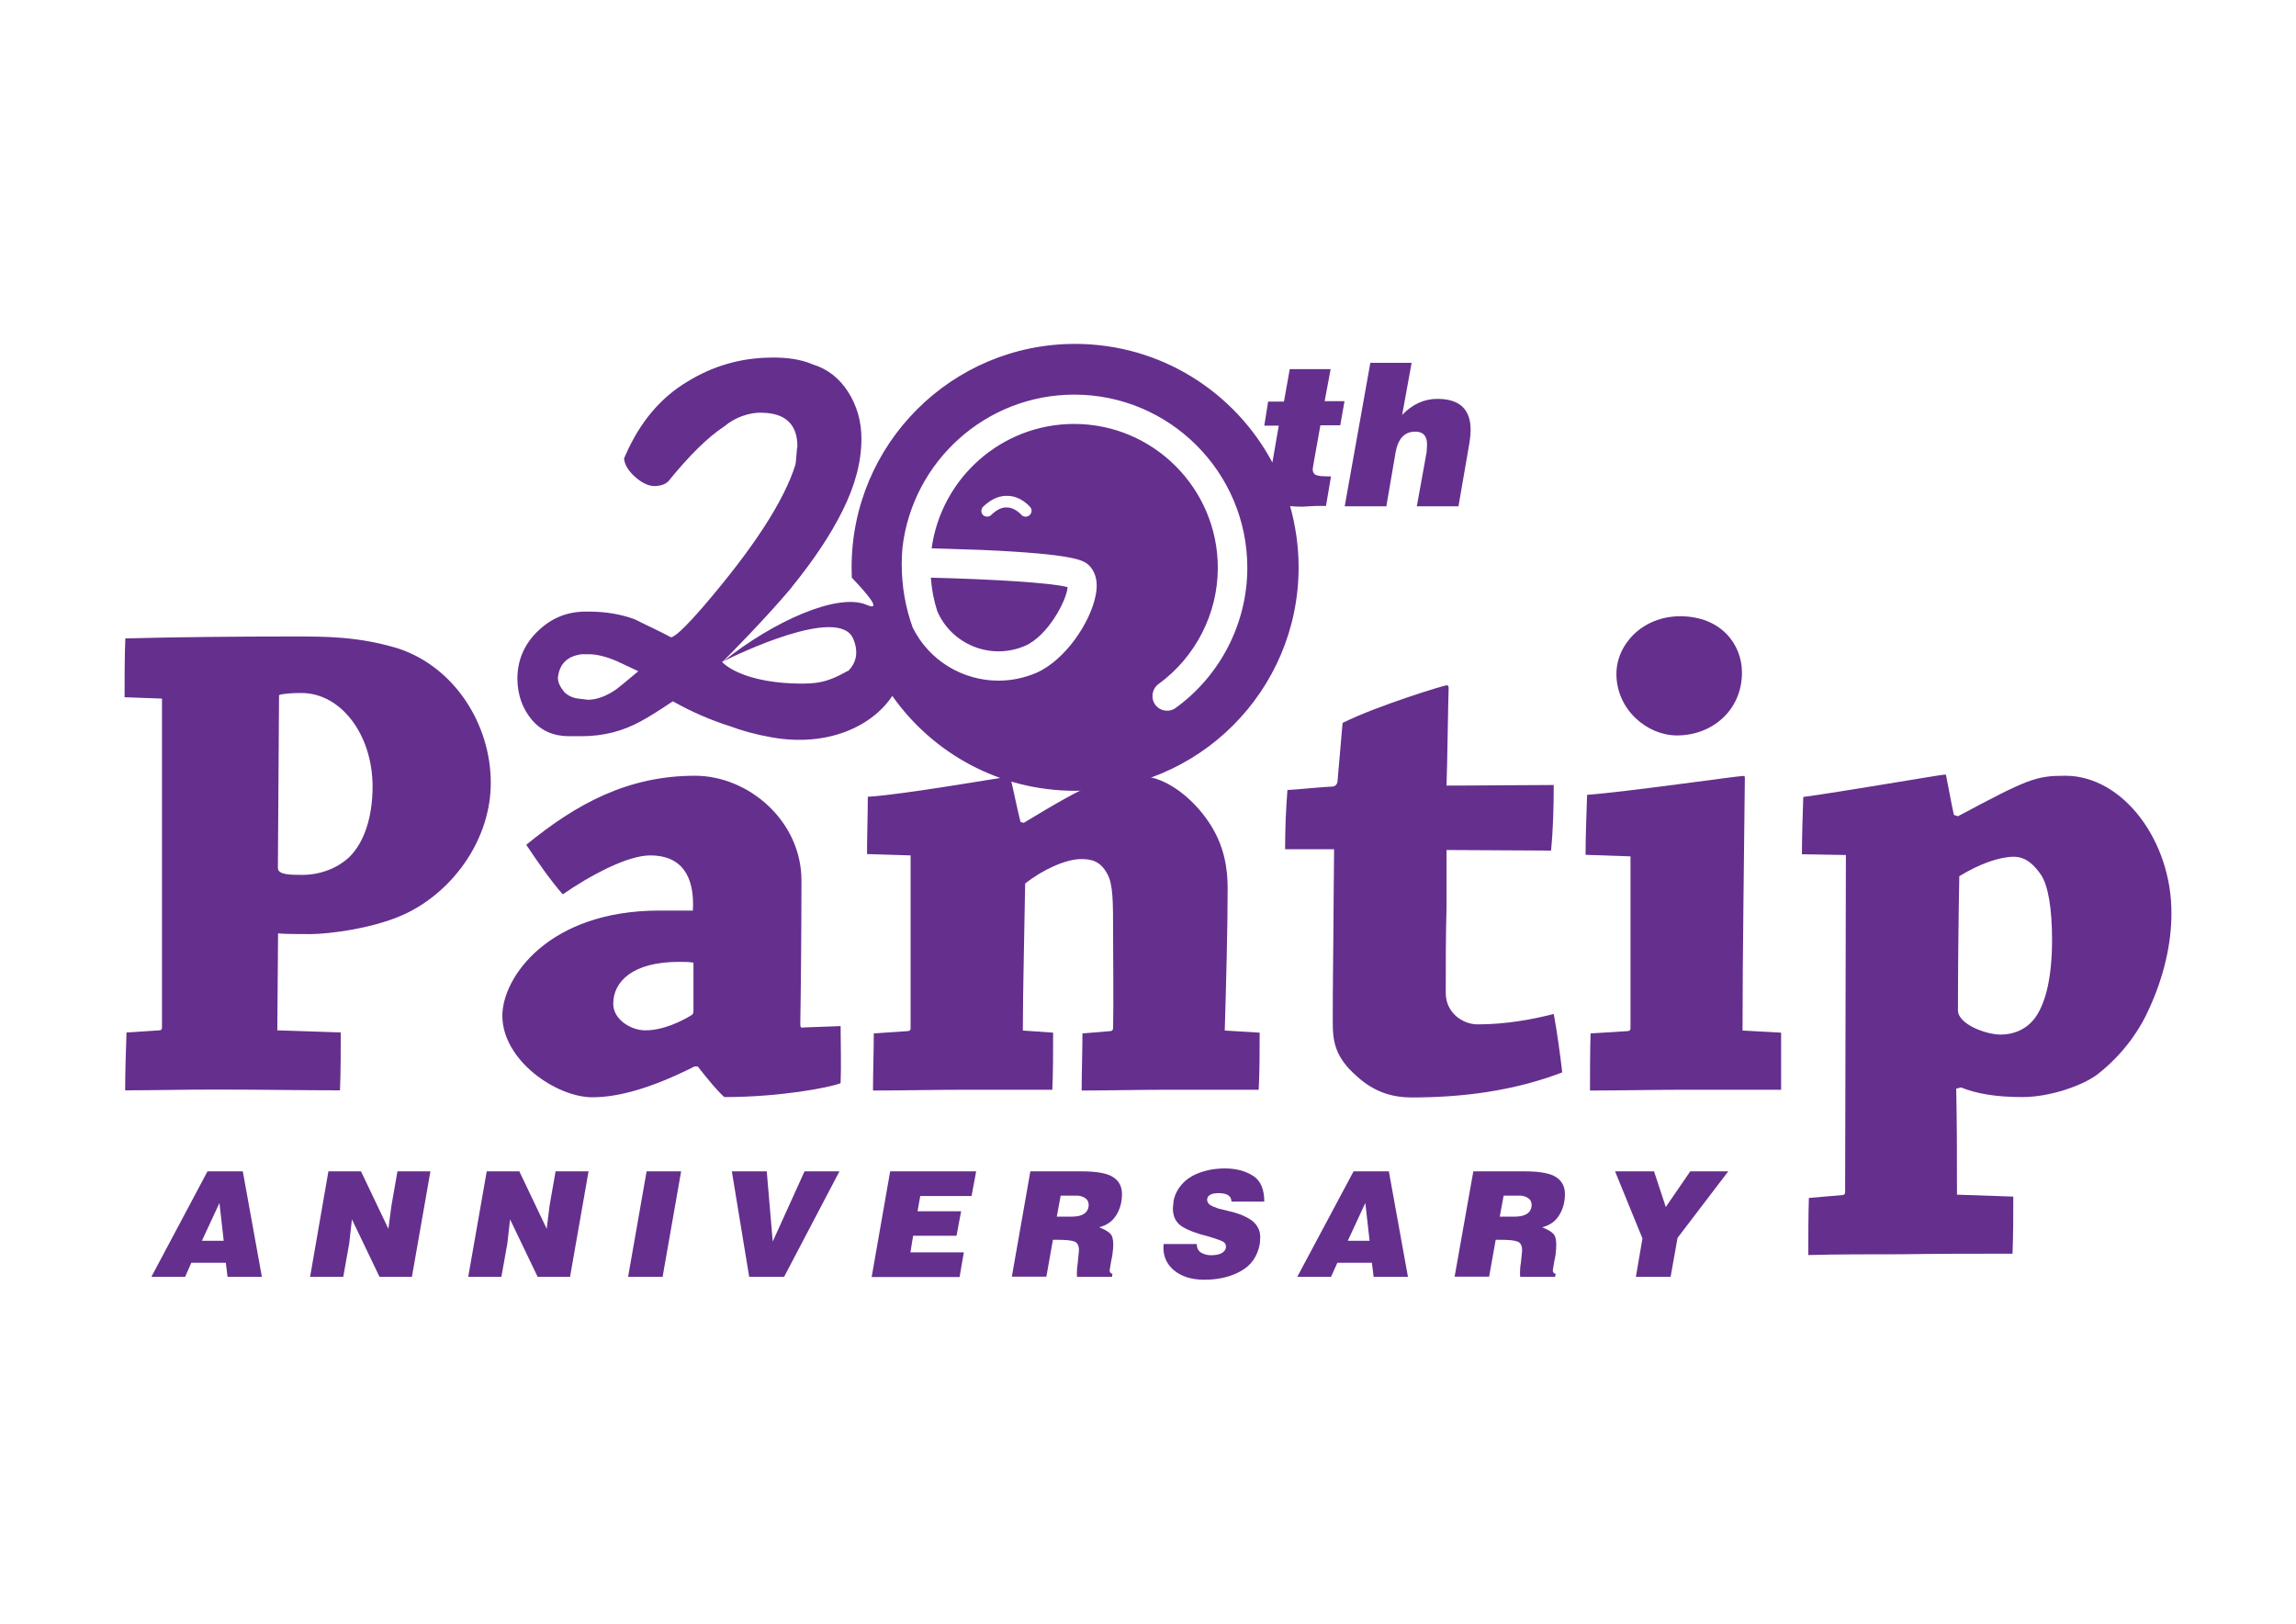
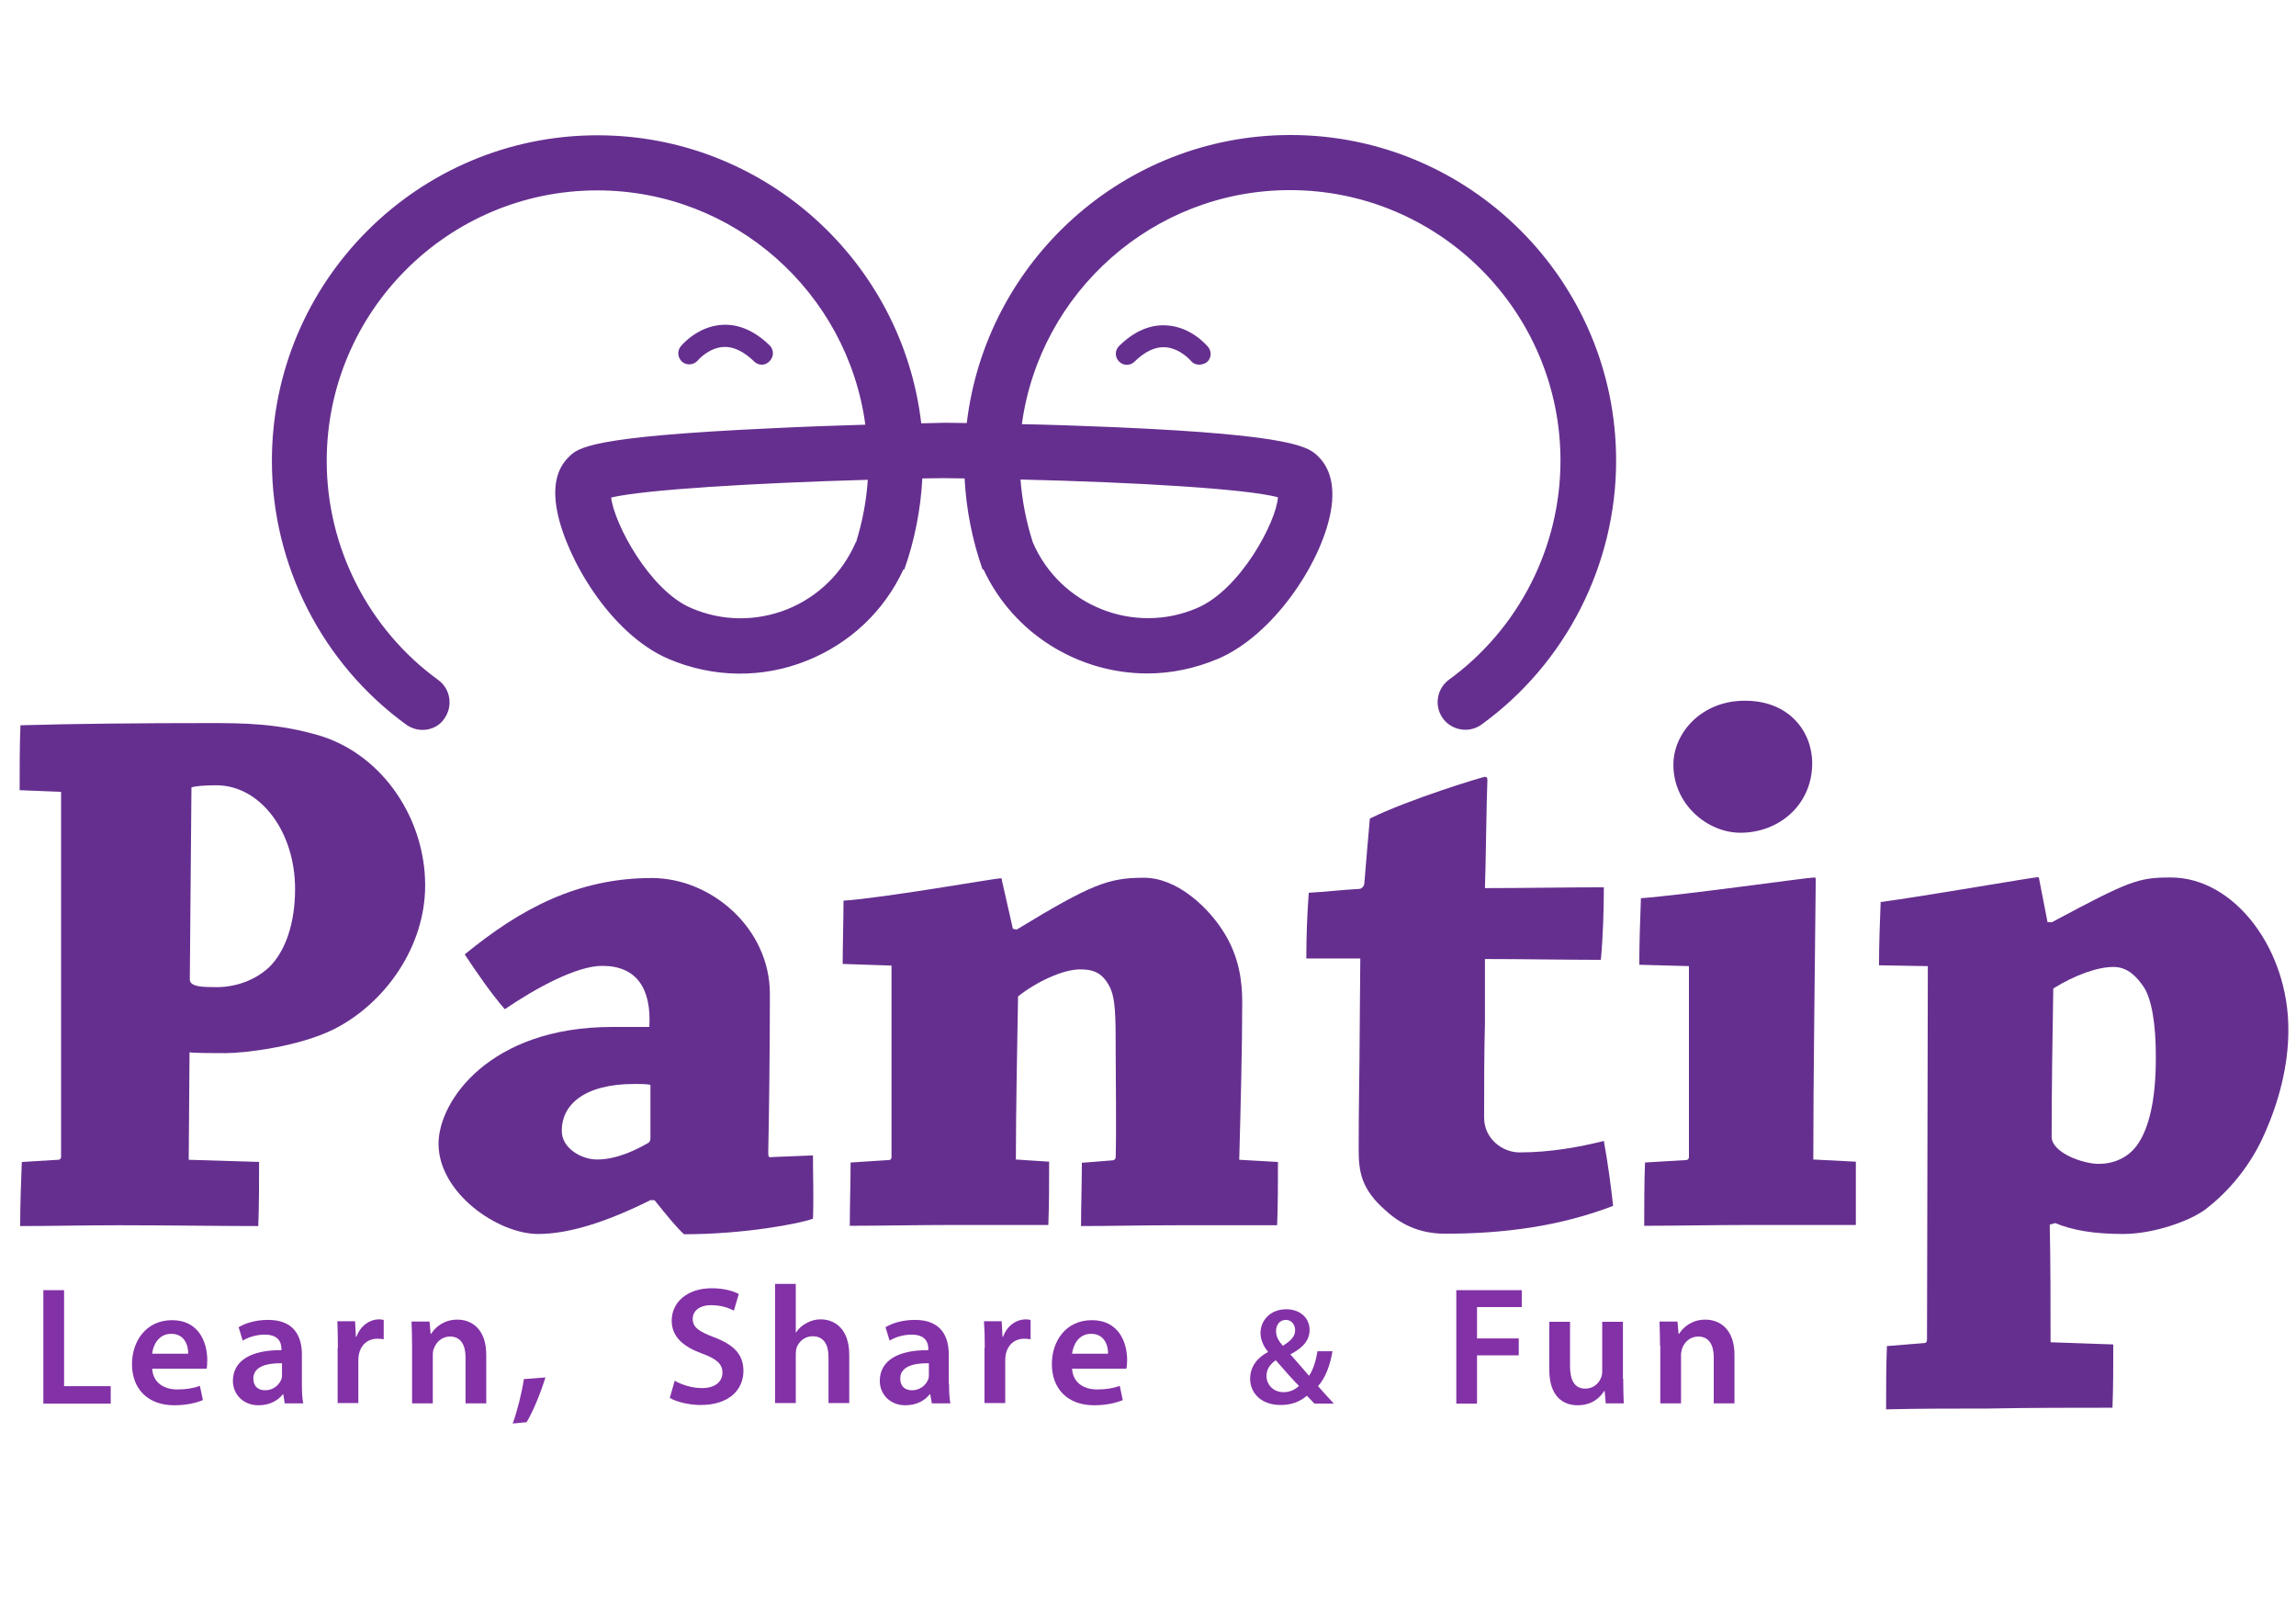
- <svg xmlns="http://www.w3.org/2000/svg" version="1.1" id="Layer_1" x="0px" y="0px" viewBox="0 0 1190.6 841.9" style="enable-background:new 0 0 1190.6 841.9;" xml:space="preserve">
+ <svg xmlns="http://www.w3.org/2000/svg" version="1.1" id="Layer_1" x="0px" y="0px" viewBox="0 0 841.9 595.3" style="enable-background:new 0 0 841.9 595.3;" xml:space="preserve">
  <style type="text/css">
- 	.st0{fill:#652F8E;}
- 	.st1{fill:none;}
- 	.st2{fill:#38355C;}
+ 	.st0{fill:#652F8F;}
+ 	.st1{fill:#8331A7;}
</style>
  <g>
+     <path class="st0" d="M279.3,133.7c-1,0-2-0.4-2.8-1.2c-3.8-3.7-7.6-5.5-11.2-5.3c-5.5,0.3-9.4,4.9-9.4,4.9c-1.4,1.7-4,2-5.7,0.6   c-1.7-1.4-2-4-0.6-5.7c0.2-0.3,6.1-7.4,15.2-7.9c6-0.4,11.9,2.2,17.4,7.5c1.6,1.6,1.6,4.1,0.1,5.7   C281.4,133.3,280.4,133.7,279.3,133.7" />
+     <path class="st0" d="M155,267.6c-2.1,0-4.1-0.6-6-1.9c-30.9-22.4-49.3-58.6-49.3-96.7c0-65.9,53.6-119.4,119.4-119.4   c61.2,0,111.8,46.3,118.7,105.6c5.1-0.1,8.1-0.2,8.2-0.2h0.1h0.1c0.1,0,3.2,0,8.3,0.1C361.5,95.8,412,49.5,473.2,49.5   c65.9,0,119.4,53.6,119.4,119.4c0,38.1-18.4,74.3-49.3,96.7c-4.5,3.3-10.9,2.3-14.2-2.2c-3.3-4.5-2.3-10.9,2.2-14.2   c25.6-18.6,40.9-48.6,40.9-80.3c0-54.7-44.5-99.2-99.2-99.2c-50.1,0-91.7,37.4-98.3,85.8c10.1,0.2,21.9,0.6,33.8,1.1   c67.1,2.9,71.6,7.4,75.1,11c3.1,3.1,6.4,9.2,4.3,20.3c-3.6,18.9-21.1,45-41.2,53.6c-8.5,3.6-17.3,5.4-26,5.4   c-25,0-49-14.3-60.1-38.2l-0.3,0.1c-3.8-10.8-6-22-6.6-33.4c-2.6,0-5.2-0.1-7.7-0.1c-2.6,0-5.2,0.1-7.8,0.1   c-0.6,11.4-2.8,22.6-6.6,33.4l-0.3-0.1c-7.1,15.4-19.7,27.2-35.4,33.5c-16.4,6.6-34.4,6.3-50.7-0.6c-21.7-9.3-37.7-37.5-40.9-54.2   c-1.7-8.7-0.3-15.3,4.1-19.7c3.5-3.6,7.6-7.6,74.8-10.7c12-0.6,23.9-1,34.1-1.3c-6.5-48.4-48.1-85.9-98.3-85.9   c-54.7,0-99.2,44.5-99.2,99.2c0,31.7,15.3,61.7,40.9,80.3c4.5,3.3,5.5,9.6,2.2,14.2C161.2,266.1,158.1,267.6,155,267.6    M224.1,182.4c1.1,9.6,14.1,34,29.3,40.5c11.3,4.9,23.8,5,35.2,0.5c11.4-4.6,20.3-13.3,25.2-24.6l0.1,0c2.3-7.4,3.8-15.1,4.3-22.9   C276.4,177.1,236.4,179.5,224.1,182.4 M378.7,198.8c10,23.3,37.1,34.1,60.3,24.1c15.9-6.8,29-31.6,29.6-40.6   c-11.7-3.1-52.1-5.5-94.4-6.5C374.8,183.6,376.3,191.3,378.7,198.8L378.7,198.8z" />
+     <path class="st0" d="M439.7,133.7c-1.2,0-2.3-0.5-3.1-1.5c-0.1-0.1-4-4.6-9.4-4.9c-3.7-0.2-7.4,1.6-11.2,5.3   c-1.6,1.6-4.2,1.5-5.7-0.1c-1.6-1.6-1.5-4.2,0.1-5.7c5.5-5.4,11.4-7.9,17.4-7.5c9.1,0.5,14.9,7.6,15.2,7.9c1.4,1.7,1.2,4.3-0.6,5.7   C441.5,133.4,440.6,133.7,439.7,133.7" />
+     <path class="st0" d="M7.2,289.7c0-7.7,0-16.4,0.3-23.8c20.4-0.6,45.3-0.8,68.8-0.8c12.7,0,25.8,0,41.6,4.8   c22.9,7.4,38,30.6,38,54.7c0,22.4-14.5,43.1-33.4,52.7c-13,6.5-32.9,8.8-39.7,8.8c-3.7,0-11.3,0-13.3-0.3l-0.3,39.4l25.8,0.8   c0,7.4,0,15.9-0.3,23.5c-14.2,0-33.7-0.3-51-0.3c-12.2,0-25.2,0.3-36.3,0.3c0-7.6,0.3-16.2,0.6-23.5l13.3-0.8   c0.8,0,1.1-0.6,1.1-1.1V290.3L7.2,289.7z M69.6,359.1c0,2.8,5.1,2.8,9.9,2.8c7.1,0,14.2-2.6,19.3-7.4c6-6,9.4-16.2,9.4-28.6   c0-21-12.7-38-28.9-38c-4.3,0-7.9,0.3-9.1,0.8L69.6,359.1z" />
+     <path class="st0" d="M238.7,439.9c-17,8.5-30.6,12.5-41.4,12.5c-14.7,0-36.5-15-36.5-33.1c0-15.6,18.7-42.8,63.7-42.8h13.6   c0.8-13.9-4.5-22.4-17.3-22.4c-9.4,0-24.4,8.2-35.7,15.9c-5.1-5.9-10.2-13.3-14.7-20.1c20.4-16.7,41.4-28,68.6-28   c21.8,0,43.3,18.4,43.3,42.5c0,18.7-0.3,45.6-0.6,57.8c0,1.7,0,2.3,1.4,2l15-0.6c0,7.4,0.3,15.9,0,23.2c-4.5,1.7-24.7,5.7-47.3,5.7   c-2.8-2.6-6.5-7.1-10.8-12.5H238.7z M218.9,425.1c7.4,0,14.7-3.7,19-6.2c0.6-0.6,0.6-1.4,0.6-1.7v-19.5c-1.7-0.3-4-0.3-5.9-0.3   c-18.7,0-26.6,7.9-26.6,17C205.8,420.9,213.2,425.1,218.9,425.1" />
+     <path class="st0" d="M309,353.4c0-7.6,0.3-16.1,0.3-23.2c14.2-0.9,55.8-8.2,57.5-8.2c0.6,0,0.6,0.3,0.6,0.9   c1.4,5.9,2.6,11.6,4,17.6l1.4,0.3c27.5-16.7,33.7-19,46.7-19c12.2,0,23.8,11,29.5,20.4c5.4,8.8,6.5,17.6,6.5,25.2   c0,16.2-0.6,39.7-1.1,57.8l14.2,0.8c0,7.4,0,15.9-0.3,23.2h-36.5c-12.2,0-25.5,0.3-35.4,0.3c0-7.4,0.3-15.9,0.3-23.2l11.3-0.9   c0.6,0,1.1-0.6,1.1-1.1c0.3-11.6,0-27.5,0-38.3c0-13.3,0-20.1-2.3-24.4c-2.8-5.4-6.5-6.2-10.8-6.2c-6.2,0-15.9,4.5-22.7,9.9   c-0.3,16.7-0.8,43.6-0.8,59.8l12.2,0.8c0,7.6,0,15.9-0.3,23.2h-35.4c-11.6,0-26.3,0.3-37.4,0.3c0-7.4,0.3-15.9,0.3-23.2l13.9-0.9   c0.9,0,1.1-0.6,1.1-1.1V354L309,353.4z" />
+     <path class="st0" d="M508.1,443.8c-9.1-7.9-9.9-14.5-9.9-22.4c0-15.9,0.3-29.5,0.3-32.9c0-6,0.3-34.6,0.3-37.1H479   c0-7.9,0.3-16.2,0.9-24.1c5.7-0.3,12.7-1.1,18.4-1.4c0.8,0,2-0.8,2-2.3c0.6-7.6,1.4-16.7,2-23.5c14.4-7.1,41.4-15.3,42.2-15.3   c0.6,0,0.9,0.3,0.9,1.1c-0.3,6.2-0.6,32-0.9,39.7c14.4,0,30.3-0.3,43.6-0.3c0,8.2-0.3,18.1-1.1,26.6c-11.9,0-29.5-0.3-42.5-0.3   v23.5c-0.3,11.6-0.3,21.8-0.3,34.6c0,7.9,6.8,12.8,13,12.8c11.3,0,22.1-2,30.9-4.2c1.4,7.6,2.6,16.4,3.4,23.8   c-19.8,7.6-40.5,10.2-61.5,10.2C522.6,452.3,515.2,450.3,508.1,443.8" />
+     <path class="st0" d="M601.1,353.7c0-7.9,0.3-16.7,0.6-24.4c15.3-1.1,61.2-7.6,63.5-7.6c0.6,0,0.6,0.3,0.6,0.8   c-0.3,30.9-0.9,74.2-0.9,102.6l15.6,0.8v23.2h-39.1c-12.2,0-27.2,0.3-38.5,0.3c0-7.4,0-15.9,0.3-23.2l15-0.9c0.8,0,1.1-0.6,1.1-1.1   v-70L601.1,353.7z M664.5,279.8c0,15.3-12.2,25.5-26.3,25.5c-12.2,0-24.6-10.5-24.6-24.9c0-11.9,10.5-23.5,26.1-23.5   C656,256.8,664.5,268.2,664.5,279.8" />
+     <path class="st0" d="M752.4,338.1c28.6-15.3,31.7-16.4,43.6-16.4c23.5,0,43.3,26.6,43.1,56.1c0,12.7-3.4,26-8.8,38   c-3.7,8.5-10.5,19-21.5,27.5c-5.7,4.3-19,9.1-30.3,9.1c-10.8,0-18.7-1.4-24.9-4l-2,0.6c0.3,14.2,0.3,28.6,0.3,43.1l23,0.8   c0,7.7,0,15.9-0.3,23.2c-13.6,0-30.6,0-45.6,0.3c-11.3,0-26.1,0-37.4,0.3c0-7.4,0-15.6,0.3-23.2l13.6-1.1c0.9,0,1.1-0.6,1.1-1.4   l0.3-136.8l-17.9-0.3c0-7.6,0.3-15.8,0.6-23.2c13.3-1.7,56.1-9.1,57.5-9.1c0.6,0,0.6,0.3,0.6,0.6c1.1,5.4,2,10.5,3.1,15.9   L752.4,338.1z M786.1,361.9c-2.3-3.4-5.7-7.4-11.1-7.4c-5.7,0-13.9,2.8-22.1,7.9c-0.3,15.9-0.6,38.5-0.6,54.4   c0,5.7,11.3,9.9,17.3,9.9c5.1,0,10.8-2,14.4-7.4c4-5.9,6.5-16.1,6.5-31.2C790.6,375.3,788.9,366.2,786.1,361.9" />
    <g>
-       <g>
-         <path class="st0" d="M64.6,361.5c0-9.8,0-21,0.4-30.5c26-0.7,57.8-1,87.8-1c16.4,0,33,0,53.3,6.1c29.2,9.4,48.4,39,48.4,69.8     c0,28.5-18.5,54.9-42.7,67.1c-16.6,8.4-41.9,11.3-50.6,11.3c-4.7,0-14.4,0-17-0.4l-0.4,50.3l32.9,1.1c0,9.4,0,20.2-0.4,30     c-18.1,0-43-0.4-65.1-0.4c-15.6,0-32.2,0.4-46.3,0.4c0-9.8,0.4-20.6,0.7-30l17-1.1c1.1,0,1.4-0.6,1.4-1.5V362.2L64.6,361.5z      M144.1,450c0,3.6,6.5,3.6,12.6,3.6c9,0,18.1-3.2,24.6-9.4c7.6-7.6,11.9-20.6,11.9-36.4c0-26.8-16.3-48.5-36.9-48.5     c-5.4,0-10.2,0.4-11.6,1.1L144.1,450z" />
-         <path class="st0" d="M360,553c-21.8,11-39.1,15.9-52.8,15.9c-18.8,0-46.7-19.2-46.7-42.3c0-19.8,23.9-54.5,81.4-54.5h17.4     c1-17.8-5.8-28.6-22.1-28.6c-11.9,0-31.2,10.4-45.4,20.2c-6.6-7.6-13.1-17-18.9-25.7c26-21.3,52.7-35.8,87.5-35.8     c27.8,0,55.2,23.5,55.2,54.3c0,23.8-0.3,58.1-0.6,73.7c0,2.2,0,2.9,1.8,2.5l19.1-0.7c0,9.4,0.4,20.2,0,29.6     c-5.8,2.3-31.4,7.2-60.3,7.2c-3.7-3.3-8.4-9-13.8-15.9H360z M334.6,534.2c9.4,0,18.8-4.7,24.2-8c0.8-0.6,0.8-1.9,0.8-2.1v-25     c-2.2-0.4-5.2-0.4-7.6-0.4c-23.9,0-34,10.2-34,21.7C318,528.8,327.4,534.2,334.6,534.2" />
-         <path class="st0" d="M449.6,442.8c0-9.8,0.4-20.6,0.4-29.7c18-1,71.2-10.4,73.4-10.4c0.7,0,0.7,0.4,0.7,1     c1.8,7.6,3.2,14.9,5.1,22.5l1.7,0.4c35.1-21.3,43.1-24.3,59.7-24.3c15.5,0,30.3,14.1,37.6,26.1c6.9,11.2,8.4,22.5,8.4,32.2     c0,20.5-0.8,50.6-1.5,73.7l18.1,1.1c0,9.4,0,20.2-0.5,29.6h-46.6c-15.5,0-32.5,0.4-45.2,0.4c0-9.4,0.4-20.3,0.4-29.6l14.5-1.2     c0.8,0,1.4-0.7,1.4-1.4c0.3-14.9,0-35.1,0-48.8c0-17,0-25.7-2.9-31.1c-3.6-6.9-8.3-7.9-13.7-7.9c-8,0-20.3,5.7-29,12.7     c-0.3,21.3-1.2,55.6-1.2,76.2l15.7,1.1c0,9.7,0,20.2-0.4,29.6h-45.3c-14.7,0-33.6,0.4-47.7,0.4c0-9.4,0.4-20.3,0.4-29.6l17.6-1.2     c1.1,0,1.5-0.7,1.5-1.4v-89.7L449.6,442.8z" />
-         <path class="st0" d="M703.7,558.1c-11.6-10.1-12.6-18.3-12.6-28.5c0-20.2,0.3-37.6,0.3-41.9c0-7.6,0.4-44.1,0.4-47.4h-25.4     c0-10.1,0.4-20.5,1.2-30.7c7.2-0.4,16.2-1.5,23.5-1.8c1,0,2.5-1.1,2.5-3c0.8-9.7,1.8-21.3,2.6-30c18.4-9.1,52.7-19.5,53.9-19.5     c0.7,0,1.1,0.3,1.1,1.4c-0.3,7.9-0.7,40.9-1.1,50.6c18.4,0,38.7-0.3,55.6-0.3c0,10.5-0.3,23.1-1.4,34c-15.2,0-37.7-0.3-54.2-0.3     v30c-0.4,14.8-0.4,27.8-0.4,44.1c0,10.2,8.6,16.3,16.6,16.3c14.4,0,28.2-2.5,39.4-5.4c1.8,9.7,3.3,20.8,4.4,30.3     c-25.4,9.7-51.8,13-78.4,13C722.2,568.9,712.8,566.4,703.7,558.1" />
-         <path class="st0" d="M822.2,443.2c0-10.2,0.5-21.3,0.8-31.1c19.5-1.4,78.1-9.8,81-9.8c0.8,0,0.8,0.4,0.8,1.1     c-0.4,39.5-1.2,94.7-1.2,130.9l20,1.1V565h-49.9c-15.6,0-34.7,0.4-49.2,0.4c0-9.4,0-20.3,0.3-29.6l19.2-1.2     c1.1,0,1.5-0.7,1.5-1.4V444L822.2,443.2z M903.3,348.7c0,19.6-15.5,32.6-33.7,32.6c-15.5,0-31.4-13.4-31.4-31.9     c0-15.1,13.3-29.9,33.2-29.9C892.4,319.6,903.3,334,903.3,348.7" />
-         <path class="st0" d="M1015.3,423.2c36.5-19.5,40.5-21,55.7-21c30,0,55.3,34,55,71.6c0,16.2-4.3,33.2-11.2,48.4     c-4.7,10.9-13.4,24.2-27.4,35c-7.3,5.5-24.2,11.6-38.7,11.6c-13.8,0-23.9-1.8-31.8-5l-2.5,0.6c0.4,18.1,0.4,36.5,0.4,55l29.2,1     c0,9.7,0,20.2-0.4,29.6c-17.4,0-39.1,0-58.2,0.3c-14.5,0-33.3,0-47.7,0.4c0-9.4,0-19.9,0.3-29.6l17.4-1.5c1,0,1.4-0.6,1.4-1.7     l0.4-174.6l-22.8-0.4c0-9.9,0.4-20.3,0.7-29.7c16.9-2.2,71.6-11.6,73.3-11.6c0.8,0,0.8,0.3,0.8,0.7c1.4,6.9,2.5,13.4,4,20.2     L1015.3,423.2z M1058.4,453.6c-3-4.3-7.3-9.4-14.1-9.4c-7.3,0-17.8,3.6-28.3,10.1c-0.4,20.3-0.7,49.2-0.7,69.5     c0,7.2,14.5,12.6,22.1,12.6c6.5,0,13.7-2.5,18.4-9.4c5.1-7.6,8.3-20.6,8.3-39.7C1064.1,470.6,1062,459.1,1058.4,453.6" />
-         <g>
-           <path class="st0" d="M107.6,607.3h18.3l9.9,54.7H118l-0.9-7.3H99.2L96,662H78.5L107.6,607.3z M104.7,643.3H116l-2.2-19.6      L104.7,643.3z" />
-           <path class="st0" d="M170.3,607.3h16.9l14.2,29.8L203,625l3.1-17.7h17.1l-9.6,54.7h-16.8l-14.3-29.8l-1.4,12.4l-3.1,17.4h-17.2      L170.3,607.3z" />
-           <path class="st0" d="M252.4,607.3h16.9l14.2,29.8l1.5-12.1l3.1-17.7h17.1l-9.6,54.7h-16.8l-14.3-29.8l-1.4,12.4L260,662h-17.2      L252.4,607.3z" />
-           <path class="st0" d="M335.3,607.3h17.9l-9.6,54.7h-17.9L335.3,607.3z" />
-           <path class="st0" d="M379.5,607.3h18.1l3.1,36.4l16.5-36.4h18.1L406.6,662h-18.1L379.5,607.3z" />
-           <path class="st0" d="M461.6,607.3h44.6l-2.4,12.8h-26.6l-1.4,7.9h22.6l-2.4,12.7h-22.5l-1.4,8.6h27.7l-2.2,12.8H452L461.6,607.3      z" />
-           <path class="st0" d="M534.3,607.3h26.5c7.9,0,13.4,1,16.4,3c3.1,2,4.6,4.9,4.6,8.8c0,4.2-1,7.8-3,11c-2,3.2-5,5.2-8.8,6.2      c2.9,1.2,4.8,2.3,5.7,3.3c1.1,1,1.6,3,1.6,5.8c0,1.3-0.2,3.1-0.5,5.4L576,655l-0.6,3.7c0.1,1.1,0.7,1.7,1.5,1.7l-0.3,1.6h-18.1      l-0.1-2c0-1.4,0.2-3.3,0.5-5.5l0.6-6.2c0-2.5-0.8-4-2.3-4.6c-1.6-0.6-4.4-0.9-8.6-0.9H546l-3.4,19.1h-17.9L534.3,607.3z       M550,620l-2,10.8h7.6c5.5,0,8.4-1.8,8.9-5.3c0.1-1,0-1.9-0.4-2.8c-0.4-0.8-1.2-1.5-2.2-2c-1.1-0.5-2.2-0.8-3.3-0.8H550z" />
-           <path class="st0" d="M638.6,623.2c0-3.1-2.2-4.6-6.7-4.6c-3.5,0-5.5,1-5.9,2.9c-0.2,1.2,0.3,2.2,1.2,3c1.1,0.8,2.6,1.4,4.6,2.1      l5.8,1.4c5.1,1.2,9,2.9,11.8,5c2.7,2.2,4.1,5,4.1,8.5l-0.2,3.3c-1.2,6.6-4.5,11.3-10,14.3c-5.4,3-11.7,4.4-18.8,4.4      c-6.7,0-12-1.7-16-5.1c-3.4-3-5.2-6.8-5.2-11.5l0.1-1.9h17.2c0,2.1,0.8,3.6,2.3,4.5c1.6,0.9,3.3,1.3,5.1,1.3      c4.3,0,6.9-1.2,7.7-3.7v-1c0-1.1-0.6-1.9-1.8-2.5c-1.2-0.6-3.8-1.5-7.8-2.7c-5.8-1.4-10.2-3.1-13.3-5.1c-3.1-2-4.6-5.2-4.6-9.4      l0.2-2.1l0.2-1.8c0.6-3.1,2-5.9,4.3-8.5c2.3-2.6,5.3-4.6,9.2-6c3.8-1.4,8.2-2.2,13.1-2.2c6,0,11,1.4,15,4.1      c3.6,2.5,5.4,6.9,5.4,13.1H638.6z" />
-           <path class="st0" d="M701.9,607.3h18.3l9.9,54.7h-17.8l-0.9-7.3h-17.9l-3.3,7.3h-17.5L701.9,607.3z M698.9,643.3h11.3l-2.2-19.6      L698.9,643.3z" />
-           <path class="st0" d="M764,607.3h26.5c7.9,0,13.4,1,16.4,3c3.1,2,4.6,4.9,4.6,8.8c0,4.2-1,7.8-3,11c-2,3.2-4.9,5.2-8.8,6.2      c2.9,1.2,4.8,2.3,5.7,3.3c1.1,1,1.6,3,1.6,5.8c0,1.3-0.1,3.1-0.4,5.4l-0.8,4.2l-0.6,3.7c0.1,1.1,0.7,1.7,1.5,1.7l-0.3,1.6h-18.1      l-0.1-2c0-1.4,0.1-3.3,0.5-5.5l0.6-6.2c0-2.5-0.8-4-2.4-4.6c-1.6-0.6-4.4-0.9-8.6-0.9h-2.7l-3.4,19.1h-17.9L764,607.3z       M779.7,620l-2,10.8h7.6c5.5,0,8.4-1.8,8.9-5.3c0.1-1,0-1.9-0.4-2.8c-0.4-0.8-1.2-1.5-2.2-2c-1.1-0.5-2.1-0.8-3.3-0.8H779.7z" />
-           <path class="st0" d="M837.5,607.3h20.2l6.1,18.5l12.7-18.5h19.7l-26.3,34.5l-3.6,20.2h-18l3.4-19.9L837.5,607.3z" />
-         </g>
-       </g>
+       <path class="st1" d="M15.9,473h7.6v35.2h17.1v6.4H15.9V473z" />
+       <path class="st1" d="M55.8,501.6c0.2,5.4,4.4,7.8,9.2,7.8c3.5,0,6-0.5,8.3-1.3l1.1,5.2c-2.6,1.1-6.2,1.9-10.5,1.9    c-9.7,0-15.5-6-15.5-15.1c0-8.3,5.1-16.1,14.7-16.1c9.7,0,12.9,8,12.9,14.6c0,1.4-0.1,2.5-0.2,3.2H55.8z M69,496.3    c0.1-2.8-1.2-7.3-6.2-7.3c-4.7,0-6.7,4.2-7,7.3H69z" />
+       <path class="st1" d="M110.7,507.3c0,2.7,0.1,5.4,0.5,7.2h-6.8l-0.5-3.3h-0.2c-1.8,2.3-4.9,4-8.9,4c-6,0-9.4-4.4-9.4-8.9    c0-7.5,6.7-11.4,17.8-11.3v-0.5c0-2-0.8-5.2-6.1-5.2c-3,0-6,0.9-8.1,2.2l-1.5-4.9c2.2-1.4,6.1-2.7,10.8-2.7    c9.6,0,12.4,6.1,12.4,12.7V507.3z M103.4,499.8c-5.4-0.1-10.5,1.1-10.5,5.6c0,3,1.9,4.3,4.3,4.3c3.1,0,5.2-2,6-4.1    c0.2-0.6,0.2-1.1,0.2-1.7V499.8z" />
+       <path class="st1" d="M123.9,494.1c0-4.1-0.1-7-0.2-9.7h6.5l0.3,5.7h0.2c1.5-4.2,5-6.4,8.2-6.4c0.7,0,1.2,0.1,1.8,0.2v7.1    c-0.7-0.1-1.4-0.2-2.3-0.2c-3.6,0-6.1,2.3-6.8,5.7c-0.1,0.7-0.2,1.5-0.2,2.3v15.6h-7.6V494.1z" />
+       <path class="st1" d="M151.1,493.4c0-3.4-0.1-6.3-0.2-8.9h6.6l0.4,4.5h0.2c1.4-2.3,4.6-5.2,9.6-5.2c5.2,0,10.6,3.4,10.6,12.9v17.8    h-7.6v-16.9c0-4.3-1.6-7.6-5.7-7.6c-3,0-5.1,2.1-5.9,4.4c-0.3,0.6-0.4,1.5-0.4,2.4v17.7h-7.6V493.4z" />
+       <path class="st1" d="M188,521.9c1.7-4.7,3.3-11.1,4.1-16.3l7.9-0.6c-1.8,5.8-4.5,12.4-6.9,16.4L188,521.9z" />
+       <path class="st1" d="M247.4,506.2c2.4,1.4,6.2,2.7,10,2.7c4.8,0,7.5-2.3,7.5-5.7c0-3.1-2.1-5-7.3-6.9c-6.9-2.5-11.3-6.1-11.3-12.1    c0-6.8,5.7-11.9,14.7-11.9c4.5,0,7.8,1,9.9,2.1l-1.8,6.1c-1.5-0.8-4.4-2-8.3-2c-4.8,0-6.8,2.5-6.8,5c0,3.2,2.4,4.7,7.9,6.8    c7.2,2.7,10.7,6.3,10.7,12.3c0,6.7-5,12.5-15.7,12.5c-4.4,0-9-1.2-11.3-2.6L247.4,506.2z" />
+       <path class="st1" d="M284.2,470.7h7.6v17.8h0.1c0.9-1.4,2.2-2.6,3.8-3.4c1.5-0.9,3.3-1.4,5.2-1.4c5.1,0,10.5,3.4,10.5,13v17.7    h-7.6v-16.9c0-4.3-1.6-7.6-5.8-7.6c-3,0-5.1,2-5.9,4.2c-0.2,0.7-0.3,1.5-0.3,2.3v18h-7.6V470.7z" />
+       <path class="st1" d="M348,507.3c0,2.7,0.1,5.4,0.5,7.2h-6.8l-0.6-3.3h-0.2c-1.8,2.3-4.9,4-8.9,4c-6,0-9.4-4.4-9.4-8.9    c0-7.5,6.7-11.4,17.8-11.3v-0.5c0-2-0.8-5.2-6.1-5.2c-3,0-6,0.9-8.1,2.2l-1.5-4.9c2.2-1.4,6.1-2.7,10.8-2.7    c9.6,0,12.4,6.1,12.4,12.7V507.3z M340.6,499.8c-5.4-0.1-10.5,1.1-10.5,5.6c0,3,1.9,4.3,4.3,4.3c3.1,0,5.2-2,6-4.1    c0.2-0.6,0.2-1.1,0.2-1.7V499.8z" />
+       <path class="st1" d="M361.1,494.1c0-4.1-0.1-7-0.3-9.7h6.5l0.3,5.7h0.2c1.5-4.2,5-6.4,8.3-6.4c0.7,0,1.2,0.1,1.8,0.2v7.1    c-0.7-0.1-1.3-0.2-2.3-0.2c-3.6,0-6.1,2.3-6.8,5.7c-0.1,0.7-0.2,1.5-0.2,2.3v15.6h-7.6V494.1z" />
+       <path class="st1" d="M393.1,501.6c0.2,5.4,4.4,7.8,9.2,7.8c3.5,0,6-0.5,8.3-1.3l1.1,5.2c-2.6,1.1-6.2,1.9-10.5,1.9    c-9.7,0-15.5-6-15.5-15.1c0-8.3,5-16.1,14.7-16.1c9.7,0,12.9,8,12.9,14.6c0,1.4-0.1,2.5-0.3,3.2H393.1z M406.3,496.3    c0.1-2.8-1.2-7.3-6.2-7.3c-4.7,0-6.6,4.2-7,7.3H406.3z" />
    </g>
-     <path class="st1" d="M305.5,339.3h-3.8c-7.5,1-11.6,5.1-12.3,12.3c0,2.2,1.1,4.6,3.3,7.3c2,2,4.7,3.2,8,3.5l4.3,0.5   c4.5,0,9.4-1.8,14.8-5.5c1.7-1.3,5.4-4.4,11.3-9.3l-11.3-5.3C314.2,340.4,309.5,339.3,305.5,339.3z" />
-     <path class="st1" d="M522.9,257c-4.5-0.3-9,1.6-13.1,5.6c-1.2,1.2-1.2,3.1-0.1,4.3c1.2,1.2,3.1,1.2,4.3,0c2.9-2.8,5.6-4.1,8.4-3.9   c4.1,0.2,7.1,3.7,7.1,3.7c0.6,0.7,1.4,1.1,2.4,1.1c0.6,0,1.3-0.2,1.9-0.7c1.3-1.1,1.5-3,0.5-4.3C534.1,262.7,529.6,257.3,522.9,257   z" />
-     <path class="st1" d="M557.1,204.6c-45.9,0-83.8,34.6-89.1,79.1c-0.3,2.9-0.4,5.9-0.4,8.9c0,11.6,2,22.6,5.7,32.8   c8.6,17.3,26.2,27.5,44.5,27.5c6.5,0,13.1-1.3,19.5-4c15.1-6.5,28.2-26.1,30.9-40.4c1.6-8.3-0.9-12.8-3.3-15.2   c-2.7-2.6-6-6-56.4-8.2c-9-0.4-17.9-0.7-25.4-0.8c4.9-36.4,36.1-64.5,73.9-64.5c41.1,0,74.5,33.5,74.5,74.6   c0,23.7-11.5,46.3-30.8,60.3c-3.3,2.5-4.1,7.2-1.7,10.6c2.5,3.4,7.3,4.2,10.7,1.7c23.2-16.8,37-44,37-72.6   C646.8,244.8,606.5,204.6,557.1,204.6z M553.6,304.4c-0.4,6.8-10.3,25.4-22.2,30.5c-17.5,7.5-37.9-0.6-45.3-18.1l0,0.1   c-1.8-5.6-2.8-11.4-3.3-17.3C514.4,300.3,544.8,302.1,553.6,304.4z" />
-     <path class="st1" d="M375.1,343c-0.3,0.2-0.5,0.3-0.5,0.3c0.4,0.4,0.8,0.7,1.2,1.1c6.1,5.1,19,9.8,38.2,10.1   c8.7,0.2,14.4-0.1,25.7-6.5h0.3c4.2-4.2,5.6-9.9,2.6-16.8c-7.4-17.3-60.4,8.3-67.2,11.7c-0.1,0.1-0.3,0.2-0.5,0.4   C374.8,343.3,374.9,343.2,375.1,343z" />
-     <path class="st0" d="M486,316.8L486,316.8c7.5,17.5,27.9,25.6,45.4,18.1c12-5.1,21.8-23.7,22.2-30.5c-8.8-2.3-39.2-4.1-70.9-4.9   C483.1,305.4,484.2,311.2,486,316.8z" />
-     <path class="st0" d="M690,191.4h-21.2l-3,16.8l-8.2,0l-2,12.5l7.5,0l-3.3,19.1c-19.5-36.6-58-61.5-102.3-61.5   c-64,0-115.9,51.9-115.9,115.9c0,1.8,0.1,3.6,0.1,5.3c8.5,8.9,15.8,17.6,7.7,14.1c-15.1-6.5-48.8,8.8-74.2,29.2   c6.8-3.4,59.8-29,67.2-11.7c3,7,1.6,12.6-2.6,16.8h-0.3c-11.2,6.4-17,6.6-25.7,6.5c-19.2-0.3-32.1-5-38.2-10.1   c-0.4-0.4-0.8-0.7-1.2-1.1c0,0,0.2-0.1,0.5-0.3c2.3-2.3,20.9-20.9,35.6-38.3c0,0-0.1,0-0.1,0c11.4-14,20.3-27.3,26.5-39.8   c6.5-13,9.8-25.4,9.8-37.3c0-9-2.3-17.1-6.9-24.3c-4.6-7.2-10.7-11.9-18.4-14.3c-5.8-2.5-13.2-3.7-22-3.5   c-15.4,0.2-29.7,4.3-43,12.5c-13.9,8.3-24.4,20.9-31.8,37.5l-1,2.3c0.3,3.3,2.3,6.6,6,9.8c3.7,3.2,7.2,4.7,10.5,4.5   c2.8-0.2,5-1,6.5-2.5c10.8-13.3,20.4-22.8,28.8-28.3c3-2.5,6.3-4.4,9.8-5.6c3.5-1.2,6.9-1.8,10.3-1.6c12,0.3,18,6.2,18,17.5   c-0.2,0.5-0.3,2-0.5,4.4c-0.2,2.4-0.3,4-0.5,4.9c-5.8,18.7-21.6,43.1-47.3,73.1c-9.5,11-15.3,16.5-17.3,16.5   c-2.2-1.2-5.3-2.8-9.5-4.8c-4.2-2-7.2-3.5-9.2-4.5c-7.3-2.7-15.3-4-23.8-4h-1.8c-9.7,0-18,3.5-25,10.4c-7,6.9-10.4,15.2-10.3,24.9   c0.2,8.2,2.7,15.1,7.5,20.8c4.8,5.7,11.3,8.5,19.3,8.5h6.5c11.2,0,21.4-2.6,30.8-7.8c4.3-2.3,9.8-5.8,16.5-10.3   c9.8,5.5,19.7,9.8,29.6,12.9c6.1,2.3,13.2,4.3,21.7,5.8c29.3,5.2,52.3-6,62.5-21.5c21,29.8,55.6,49.2,94.8,49.2   c64,0,115.9-51.9,115.9-115.9c0-11-1.6-21.6-4.4-31.7c1.9,0.2,4,0.3,6.4,0.3l7.2-0.4h5l2.6-15.3c-1.3,0-2.6,0-3.9-0.1   c-1.3,0-2.5-0.2-3.6-0.5c-1.3-0.5-2-1.5-2-3.2l0.4-2.6l3.6-20.1l10.3,0l2.2-12.5l-10.3,0L690,191.4z M319.7,357.3   c-5.3,3.7-10.3,5.5-14.8,5.5l-4.3-0.5c-3.3-0.3-6-1.5-8-3.5c-2.2-2.7-3.3-5.1-3.3-7.3c0.7-7.2,4.8-11.3,12.3-12.3h3.8   c4,0,8.8,1.2,14.3,3.5L331,348C325.2,352.9,321.4,356,319.7,357.3z M609.7,367c-3.4,2.5-8.2,1.8-10.7-1.7   c-2.4-3.4-1.6-8.2,1.7-10.6c19.3-14,30.8-36.6,30.8-60.3c0-41.1-33.4-74.6-74.5-74.6c-37.7,0-68.9,28.1-73.9,64.5   c7.5,0.2,16.4,0.5,25.4,0.8c50.3,2.2,53.7,5.6,56.4,8.2c2.3,2.4,4.9,6.9,3.3,15.2c-2.7,14.2-15.8,33.8-30.9,40.4   c-6.4,2.7-13.1,4-19.5,4c-18.4,0-35.9-10.2-44.5-27.5c-3.7-10.2-5.7-21.2-5.7-32.8c0-3,0.1-6,0.4-8.9c5.3-44.5,43.2-79.1,89.1-79.1   c49.4,0,89.7,40.2,89.7,89.8C646.8,323,632.9,350.2,609.7,367z M533.8,267.2c-0.6,0.4-1.3,0.7-1.9,0.7c-0.9,0-1.8-0.4-2.4-1.1   c0,0-3-3.5-7.1-3.7c-2.8-0.2-5.5,1.1-8.4,3.9c-1.2,1.2-3.1,1.1-4.3,0c-1.1-1.2-1.1-3.1,0.1-4.3c4.2-4,8.6-5.9,13.1-5.6   c6.8,0.3,11.2,5.7,11.4,5.9C535.3,264.2,535.1,266.1,533.8,267.2z" />
-     <path class="st0" d="M745.3,206.8c-6.8,0-12.9,2.8-18.2,8.3l4.9-27h-21.4l-13.3,74.4h21.6l4.8-28c1.3-7.2,4.7-10.7,10.2-10.7   c4.1,0,6.1,2.2,6.1,6.6l-0.2,3.9l-5.1,28.2h21.6l5.7-33c0.4-2.5,0.6-4.6,0.6-6.3C762.7,212.2,756.9,206.8,745.3,206.8z" />
-     <path class="st2" d="M374.8,343.3c0.2-0.1,0.3-0.2,0.5-0.4c-0.1,0-0.1,0.1-0.2,0.1C374.9,343.2,374.8,343.3,374.8,343.3z" />
+     <g>
+       <path class="st1" d="M481.9,514.5c-0.9-0.9-1.6-1.7-2.7-2.8c-2.5,2.2-5.7,3.4-9.6,3.4c-7.5,0-11.2-4.7-11.2-9.6    c0-4.5,2.7-7.8,6.5-9.8v-0.2c-1.6-1.9-2.7-4.4-2.7-6.8c0-4.2,3.2-8.7,9.5-8.7c4.8,0,8.5,3,8.5,7.6c0,3.5-2.1,6.4-7,8.9l0,0.1    c2.4,2.7,5,5.7,6.8,7.8c1.5-2.2,2.5-5.4,3.1-9h5.5c-0.9,5.2-2.5,9.6-5.3,12.8c1.9,2.1,3.7,4.2,5.8,6.4H481.9z M476.3,508.1    c-2.1-2.1-5.3-5.7-8.5-9.4c-1.6,1.1-3.4,2.9-3.4,5.7c0,3.3,2.5,6,6.3,6C473,510.4,475,509.4,476.3,508.1z M467.9,488    c0,2.1,1,3.7,2.5,5.4c2.9-1.8,4.5-3.4,4.5-5.7c0-1.8-1.1-3.8-3.4-3.8C469.2,483.9,467.9,485.8,467.9,488z" />
+     </g>
+     <g>
+       <path class="st1" d="M534,473h24v6.2h-16.4v11.5h15.3v6.2h-15.3v17.7H534V473z" />
+       <path class="st1" d="M595.2,505.5c0,3.6,0.1,6.5,0.2,9h-6.6l-0.4-4.5h-0.2c-1.3,2.1-4.2,5.2-9.7,5.2c-5.4,0-10.4-3.3-10.4-13    v-17.6h7.6v16.3c0,5,1.6,8.2,5.6,8.2c3.1,0,5.1-2.1,5.8-4.1c0.3-0.6,0.4-1.5,0.4-2.3v-18.1h7.6V505.5z" />
+       <path class="st1" d="M608.7,493.4c0-3.4-0.1-6.3-0.2-8.9h6.6l0.4,4.5h0.2c1.4-2.3,4.6-5.2,9.6-5.2c5.2,0,10.7,3.4,10.7,12.9v17.8    h-7.6v-16.9c0-4.3-1.6-7.6-5.7-7.6c-3,0-5.1,2.1-5.9,4.4c-0.2,0.6-0.4,1.5-0.4,2.4v17.7h-7.6V493.4z" />
+     </g>
  </g>
</svg>
